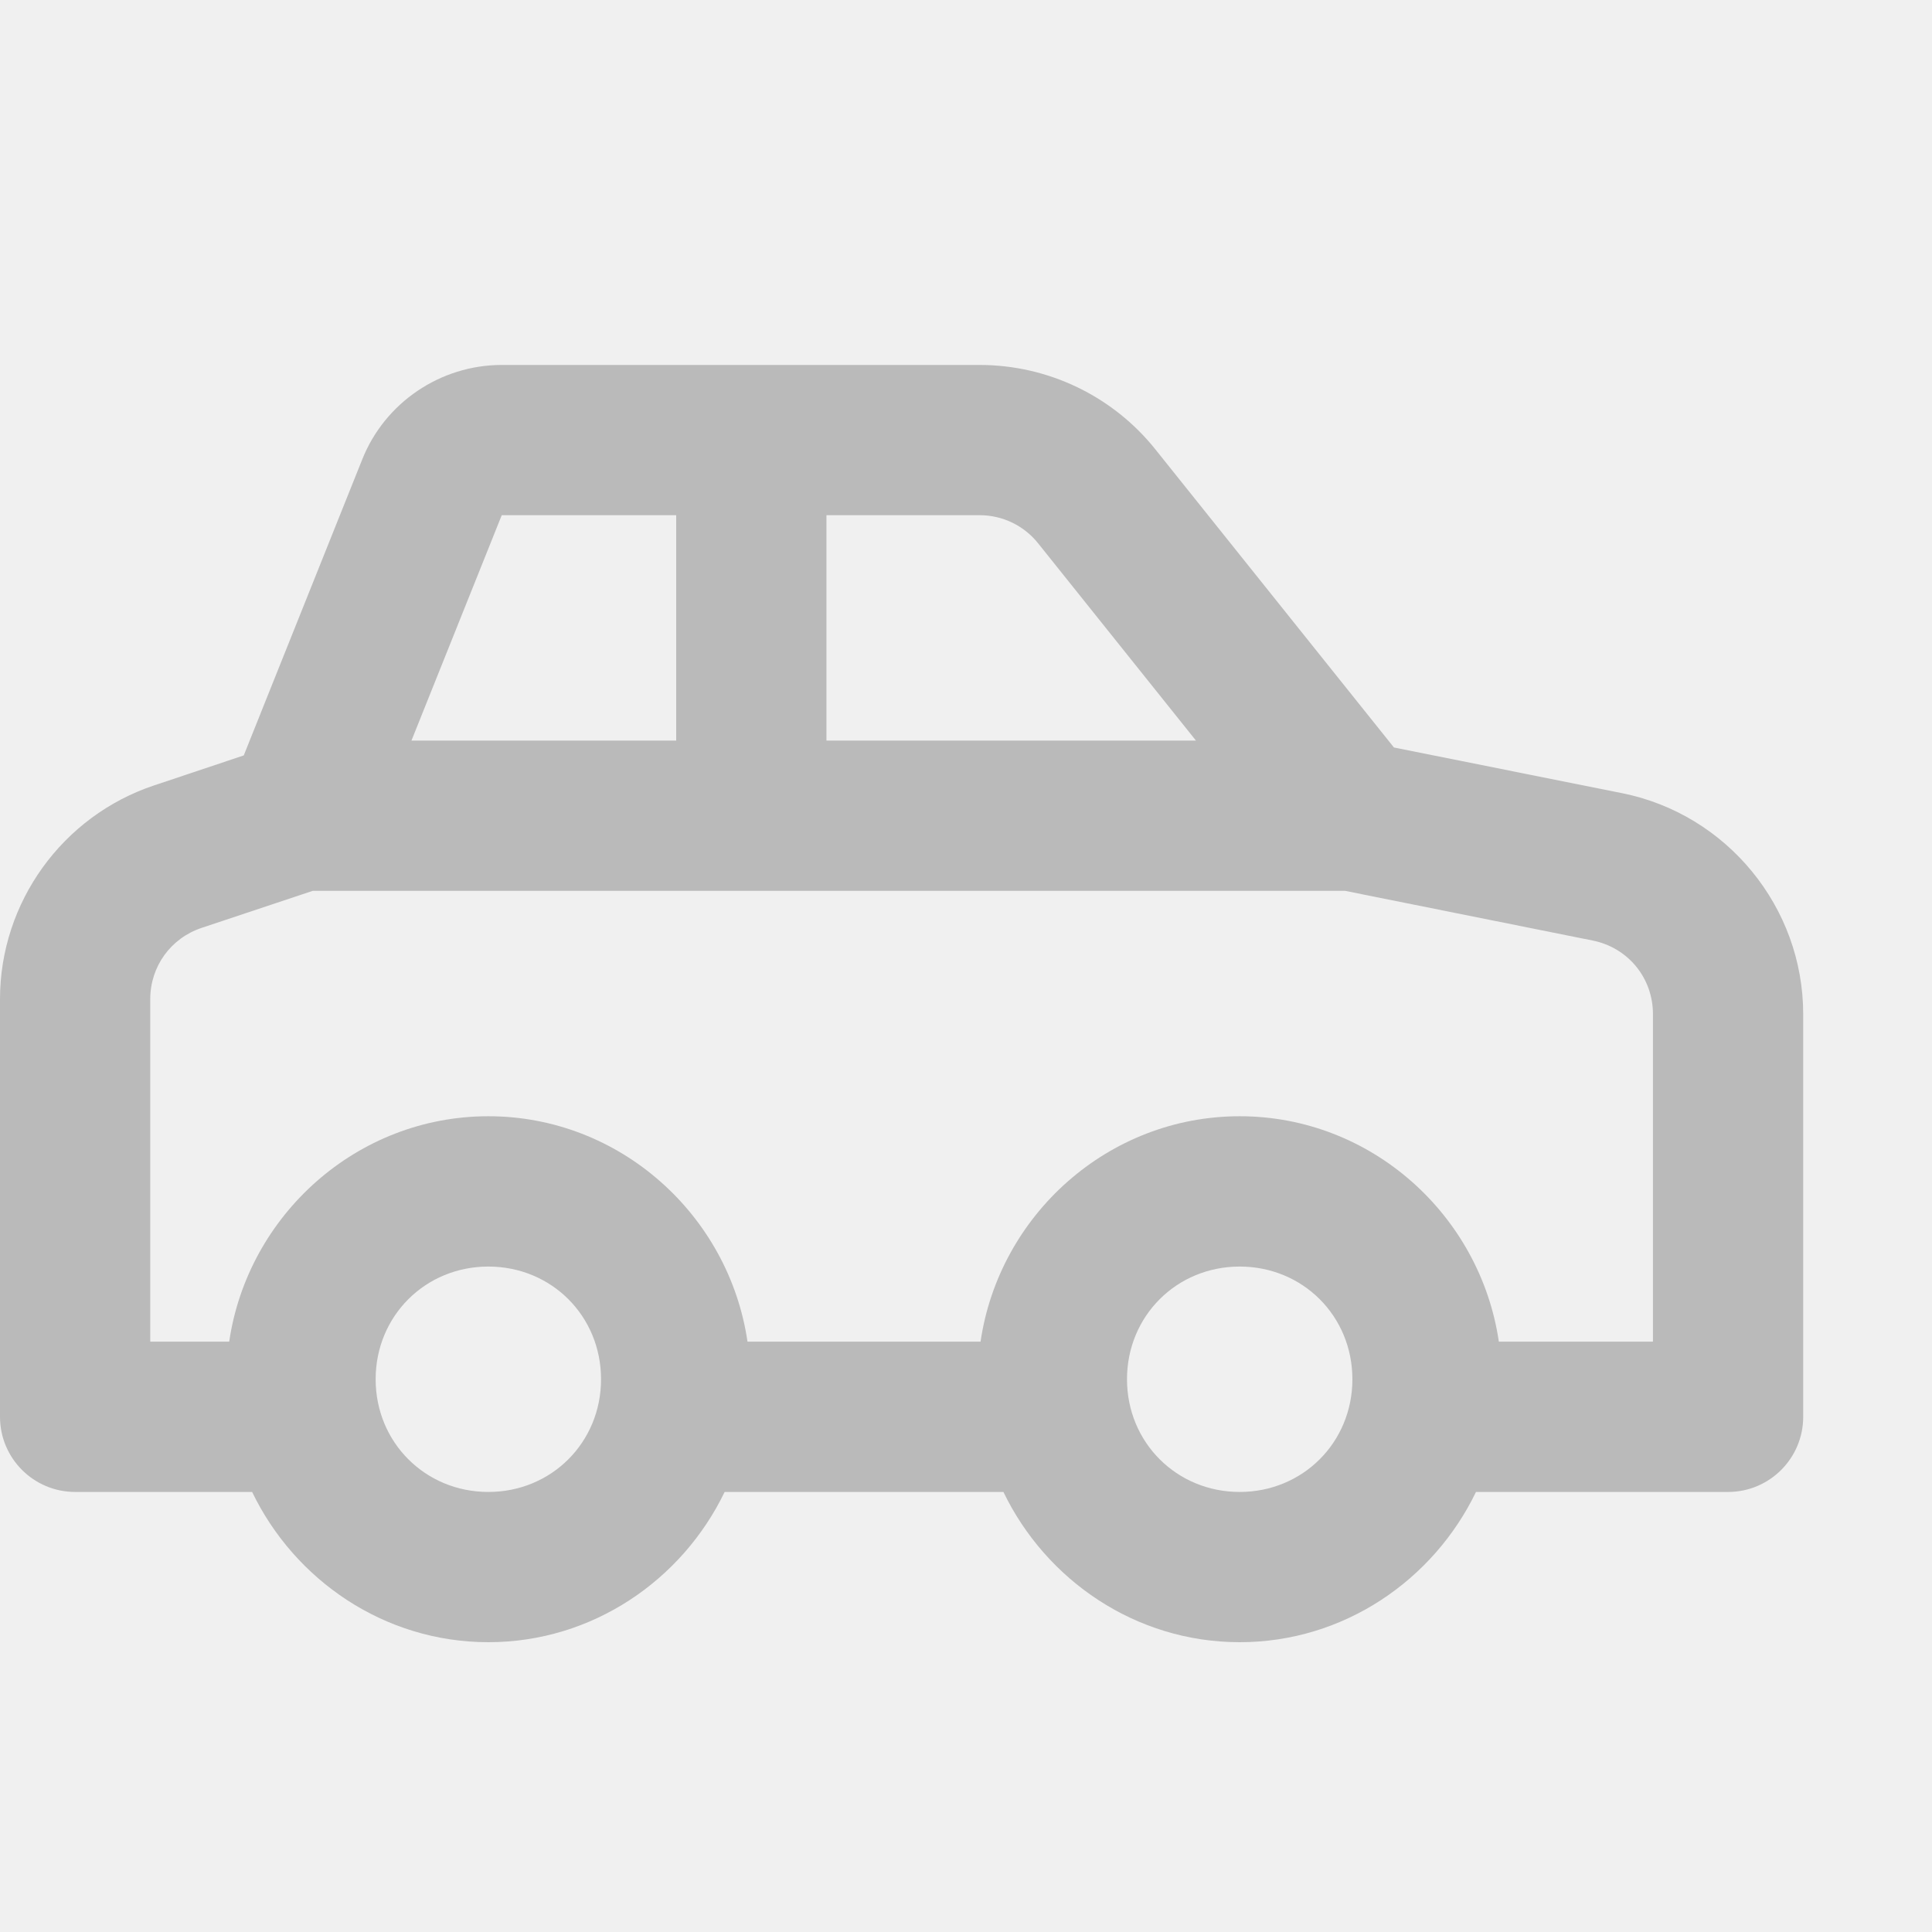
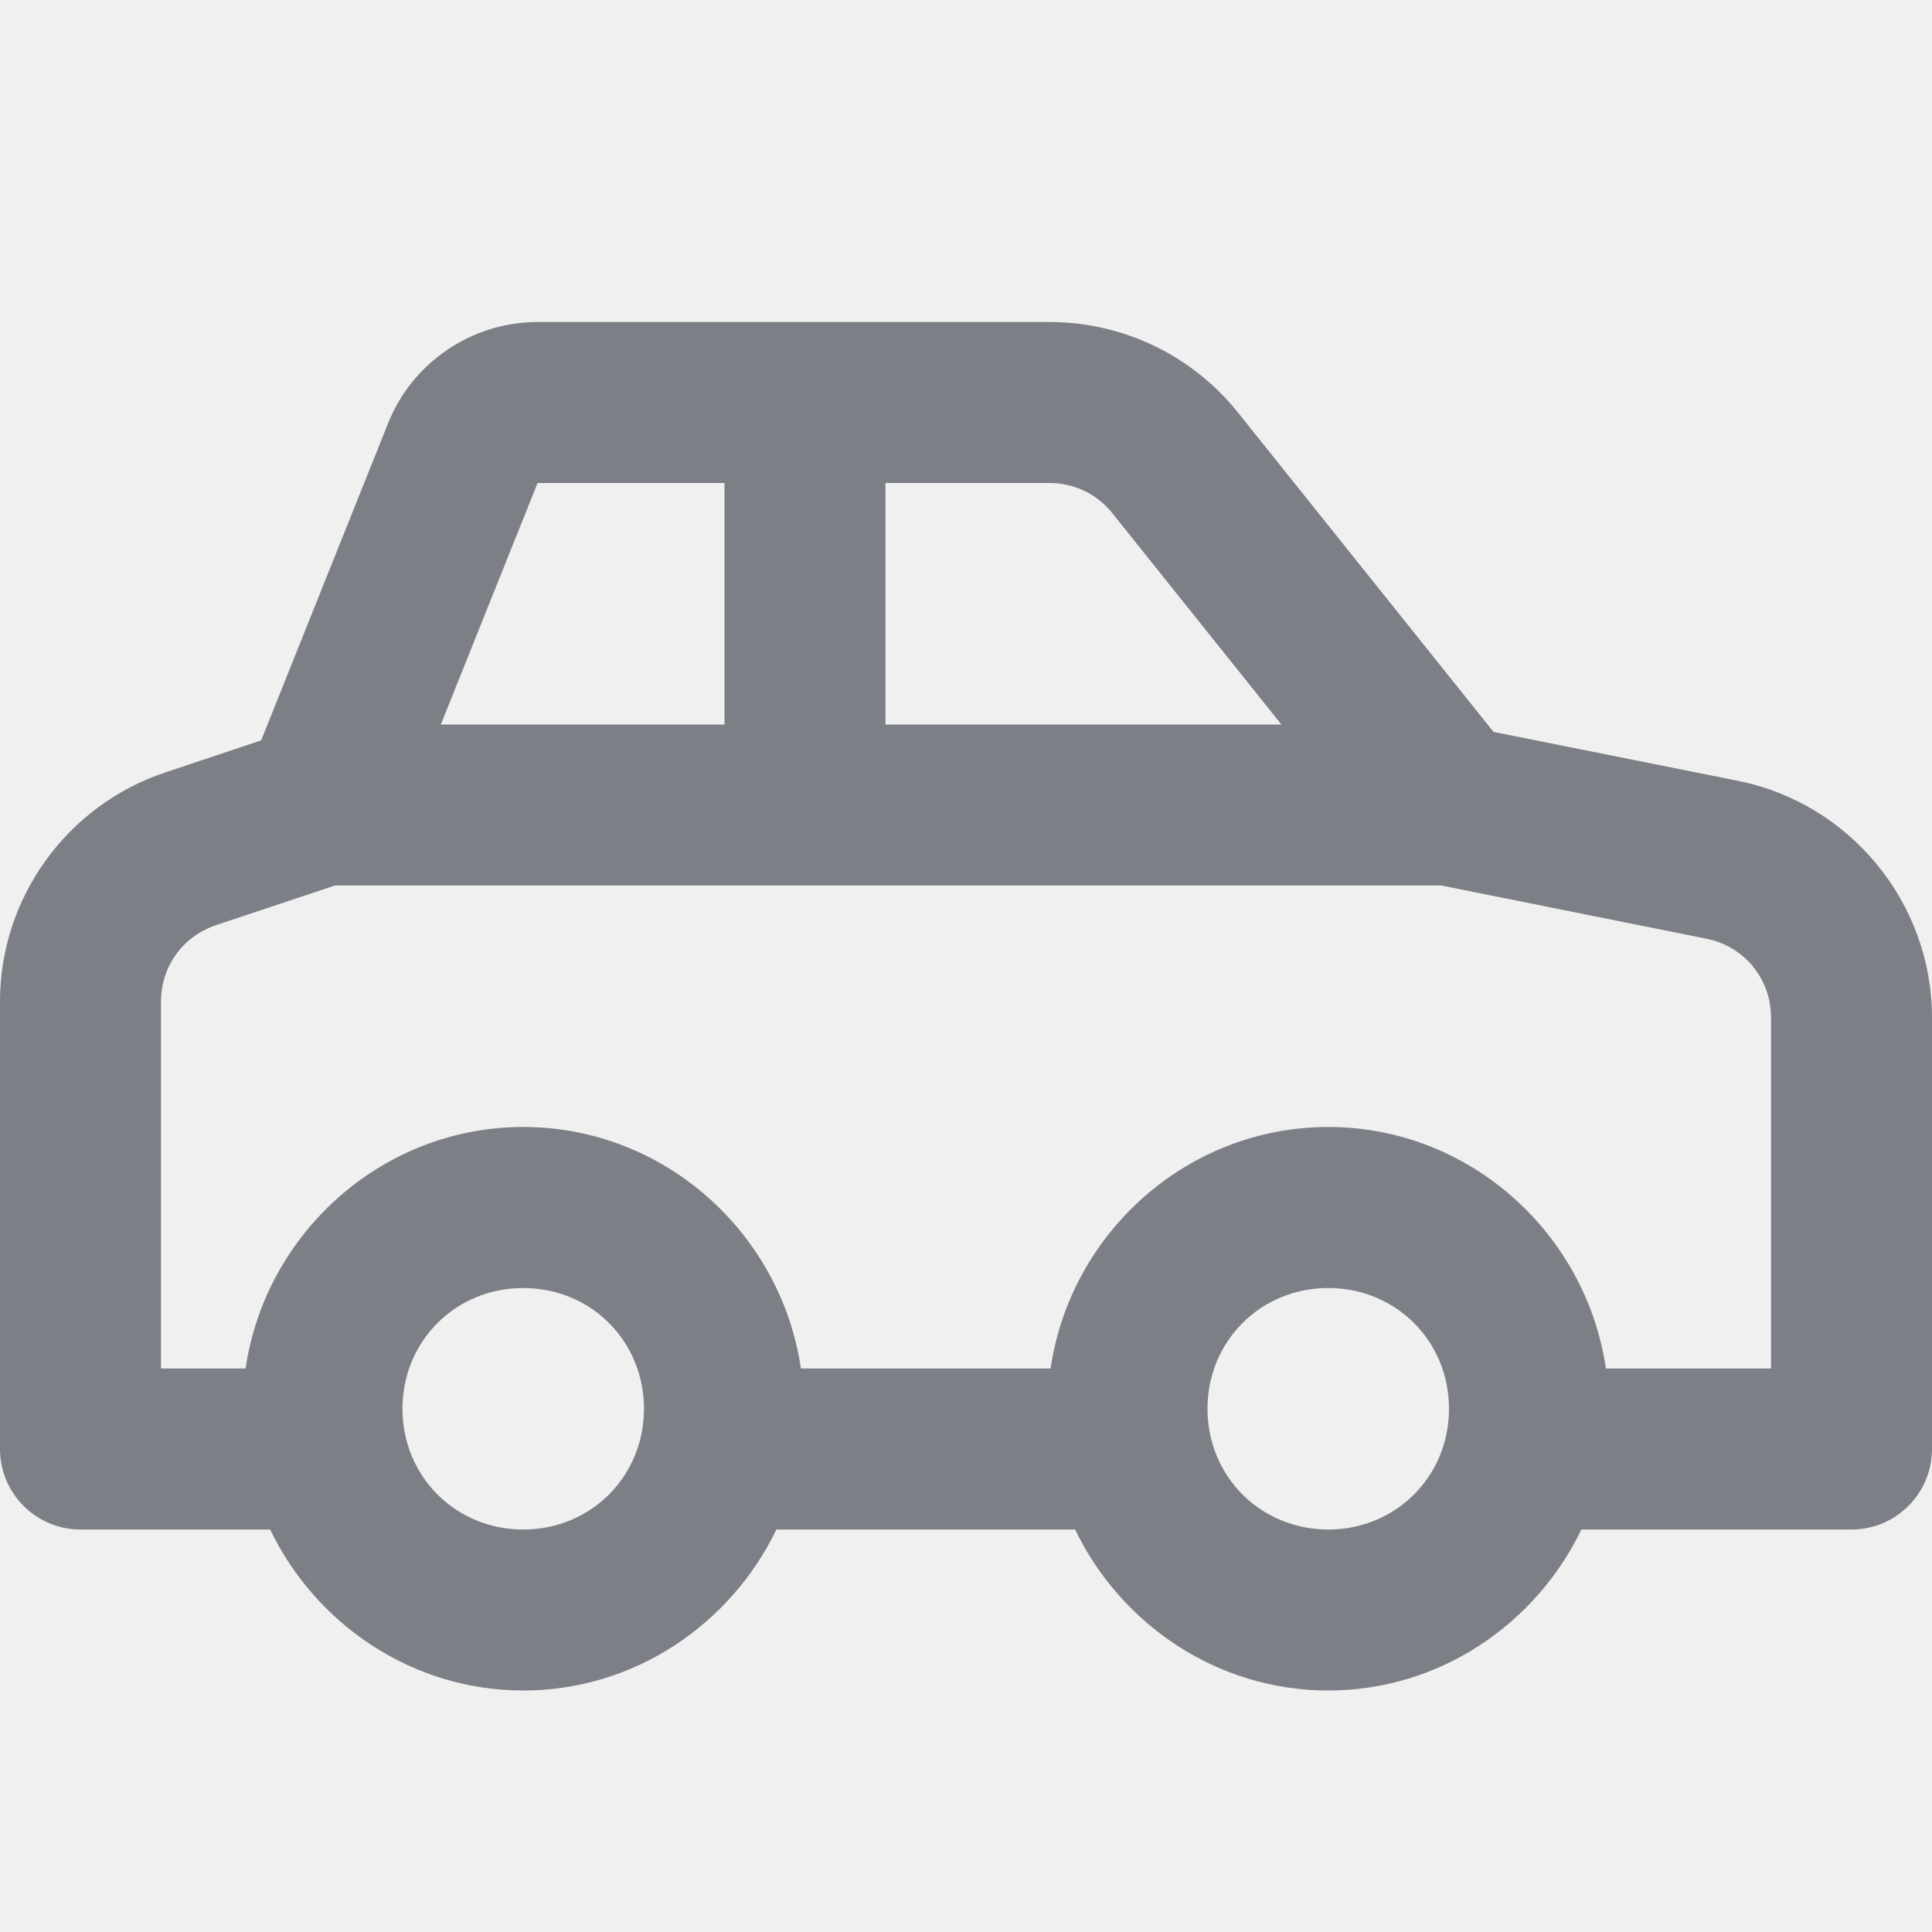
- <svg xmlns="http://www.w3.org/2000/svg" width="20" height="20" viewBox="0 0 30 28" fill="#989898">
+ <svg xmlns="http://www.w3.org/2000/svg" width="24" height="24" viewBox="0 0 28 28" fill="none">
  <g clip-path="url(#clip0_473_27752)">
-     <path d="M7.791 4.667C6.84 4.667 5.975 5.251 5.624 6.136L3.785 10.73L2.395 11.195C0.969 11.67 0 13.013 0 14.515V21C7e-05 21.644 0.522 22.167 1.167 22.167H3.915C4.576 23.538 5.97 24.5 7.583 24.5C9.197 24.5 10.591 23.538 11.252 22.167H15.581C16.243 23.538 17.636 24.5 19.25 24.5C20.864 24.5 22.257 23.538 22.919 22.167H26.833C27.478 22.167 28 21.644 28 21V14.748C28 13.086 26.815 11.642 25.186 11.316L21.645 10.607L17.944 5.982C17.281 5.15 16.274 4.667 15.212 4.667L7.791 4.667ZM7.791 7H10.5V10.5H6.389L7.791 7ZM12.833 7H15.212C15.567 7 15.901 7.161 16.121 7.438L18.571 10.5H12.833V7ZM4.856 12.833H20.886L24.728 13.604C25.28 13.714 25.667 14.185 25.667 14.748V19.833H23.274C22.985 17.867 21.292 16.333 19.25 16.333C17.208 16.333 15.514 17.867 15.226 19.833H11.607C11.319 17.867 9.625 16.333 7.583 16.333C5.542 16.333 3.848 17.867 3.559 19.833H2.333V14.515C2.333 14.008 2.651 13.568 3.131 13.408L4.856 12.833ZM7.583 18.667C8.564 18.667 9.333 19.436 9.333 20.417C9.333 21.397 8.564 22.167 7.583 22.167C6.603 22.167 5.833 21.397 5.833 20.417C5.833 19.436 6.603 18.667 7.583 18.667ZM19.25 18.667C20.23 18.667 21 19.436 21 20.417C21 21.397 20.23 22.167 19.25 22.167C18.27 22.167 17.5 21.397 17.5 20.417C17.5 19.436 18.27 18.667 19.25 18.667Z" fill="#bababa">
+     <path d="M7.791 4.667C6.84 4.667 5.975 5.251 5.624 6.136L3.785 10.73L2.395 11.195C0.969 11.67 0 13.013 0 14.515V21C7e-05 21.644 0.522 22.167 1.167 22.167H3.915C4.576 23.538 5.97 24.5 7.583 24.5C9.197 24.5 10.591 23.538 11.252 22.167H15.581C16.243 23.538 17.636 24.5 19.25 24.5C20.864 24.5 22.257 23.538 22.919 22.167H26.833C27.478 22.167 28 21.644 28 21V14.748C28 13.086 26.815 11.642 25.186 11.316L21.645 10.607L17.944 5.982C17.281 5.15 16.274 4.667 15.212 4.667L7.791 4.667ZM7.791 7H10.5V10.5H6.389L7.791 7ZM12.833 7H15.212C15.567 7 15.901 7.161 16.121 7.438L18.571 10.5H12.833V7ZM4.856 12.833H20.886L24.728 13.604C25.28 13.714 25.667 14.185 25.667 14.748V19.833H23.274C22.985 17.867 21.292 16.333 19.25 16.333C17.208 16.333 15.514 17.867 15.226 19.833H11.607C11.319 17.867 9.625 16.333 7.583 16.333C5.542 16.333 3.848 17.867 3.559 19.833H2.333V14.515C2.333 14.008 2.651 13.568 3.131 13.408L4.856 12.833ZM7.583 18.667C8.564 18.667 9.333 19.436 9.333 20.417C9.333 21.397 8.564 22.167 7.583 22.167C6.603 22.167 5.833 21.397 5.833 20.417C5.833 19.436 6.603 18.667 7.583 18.667ZM19.25 18.667C20.23 18.667 21 19.436 21 20.417C21 21.397 20.23 22.167 19.25 22.167C18.27 22.167 17.5 21.397 17.5 20.417C17.5 19.436 18.27 18.667 19.25 18.667Z" fill="#7D7F87">
		</path>
  </g>
  <defs>
    <clipPath id="clip0_473_27752">
-       <rect width="28" height="28">
+       <rect width="28" height="28" fill="white">
			</rect>
    </clipPath>
  </defs>
</svg>
